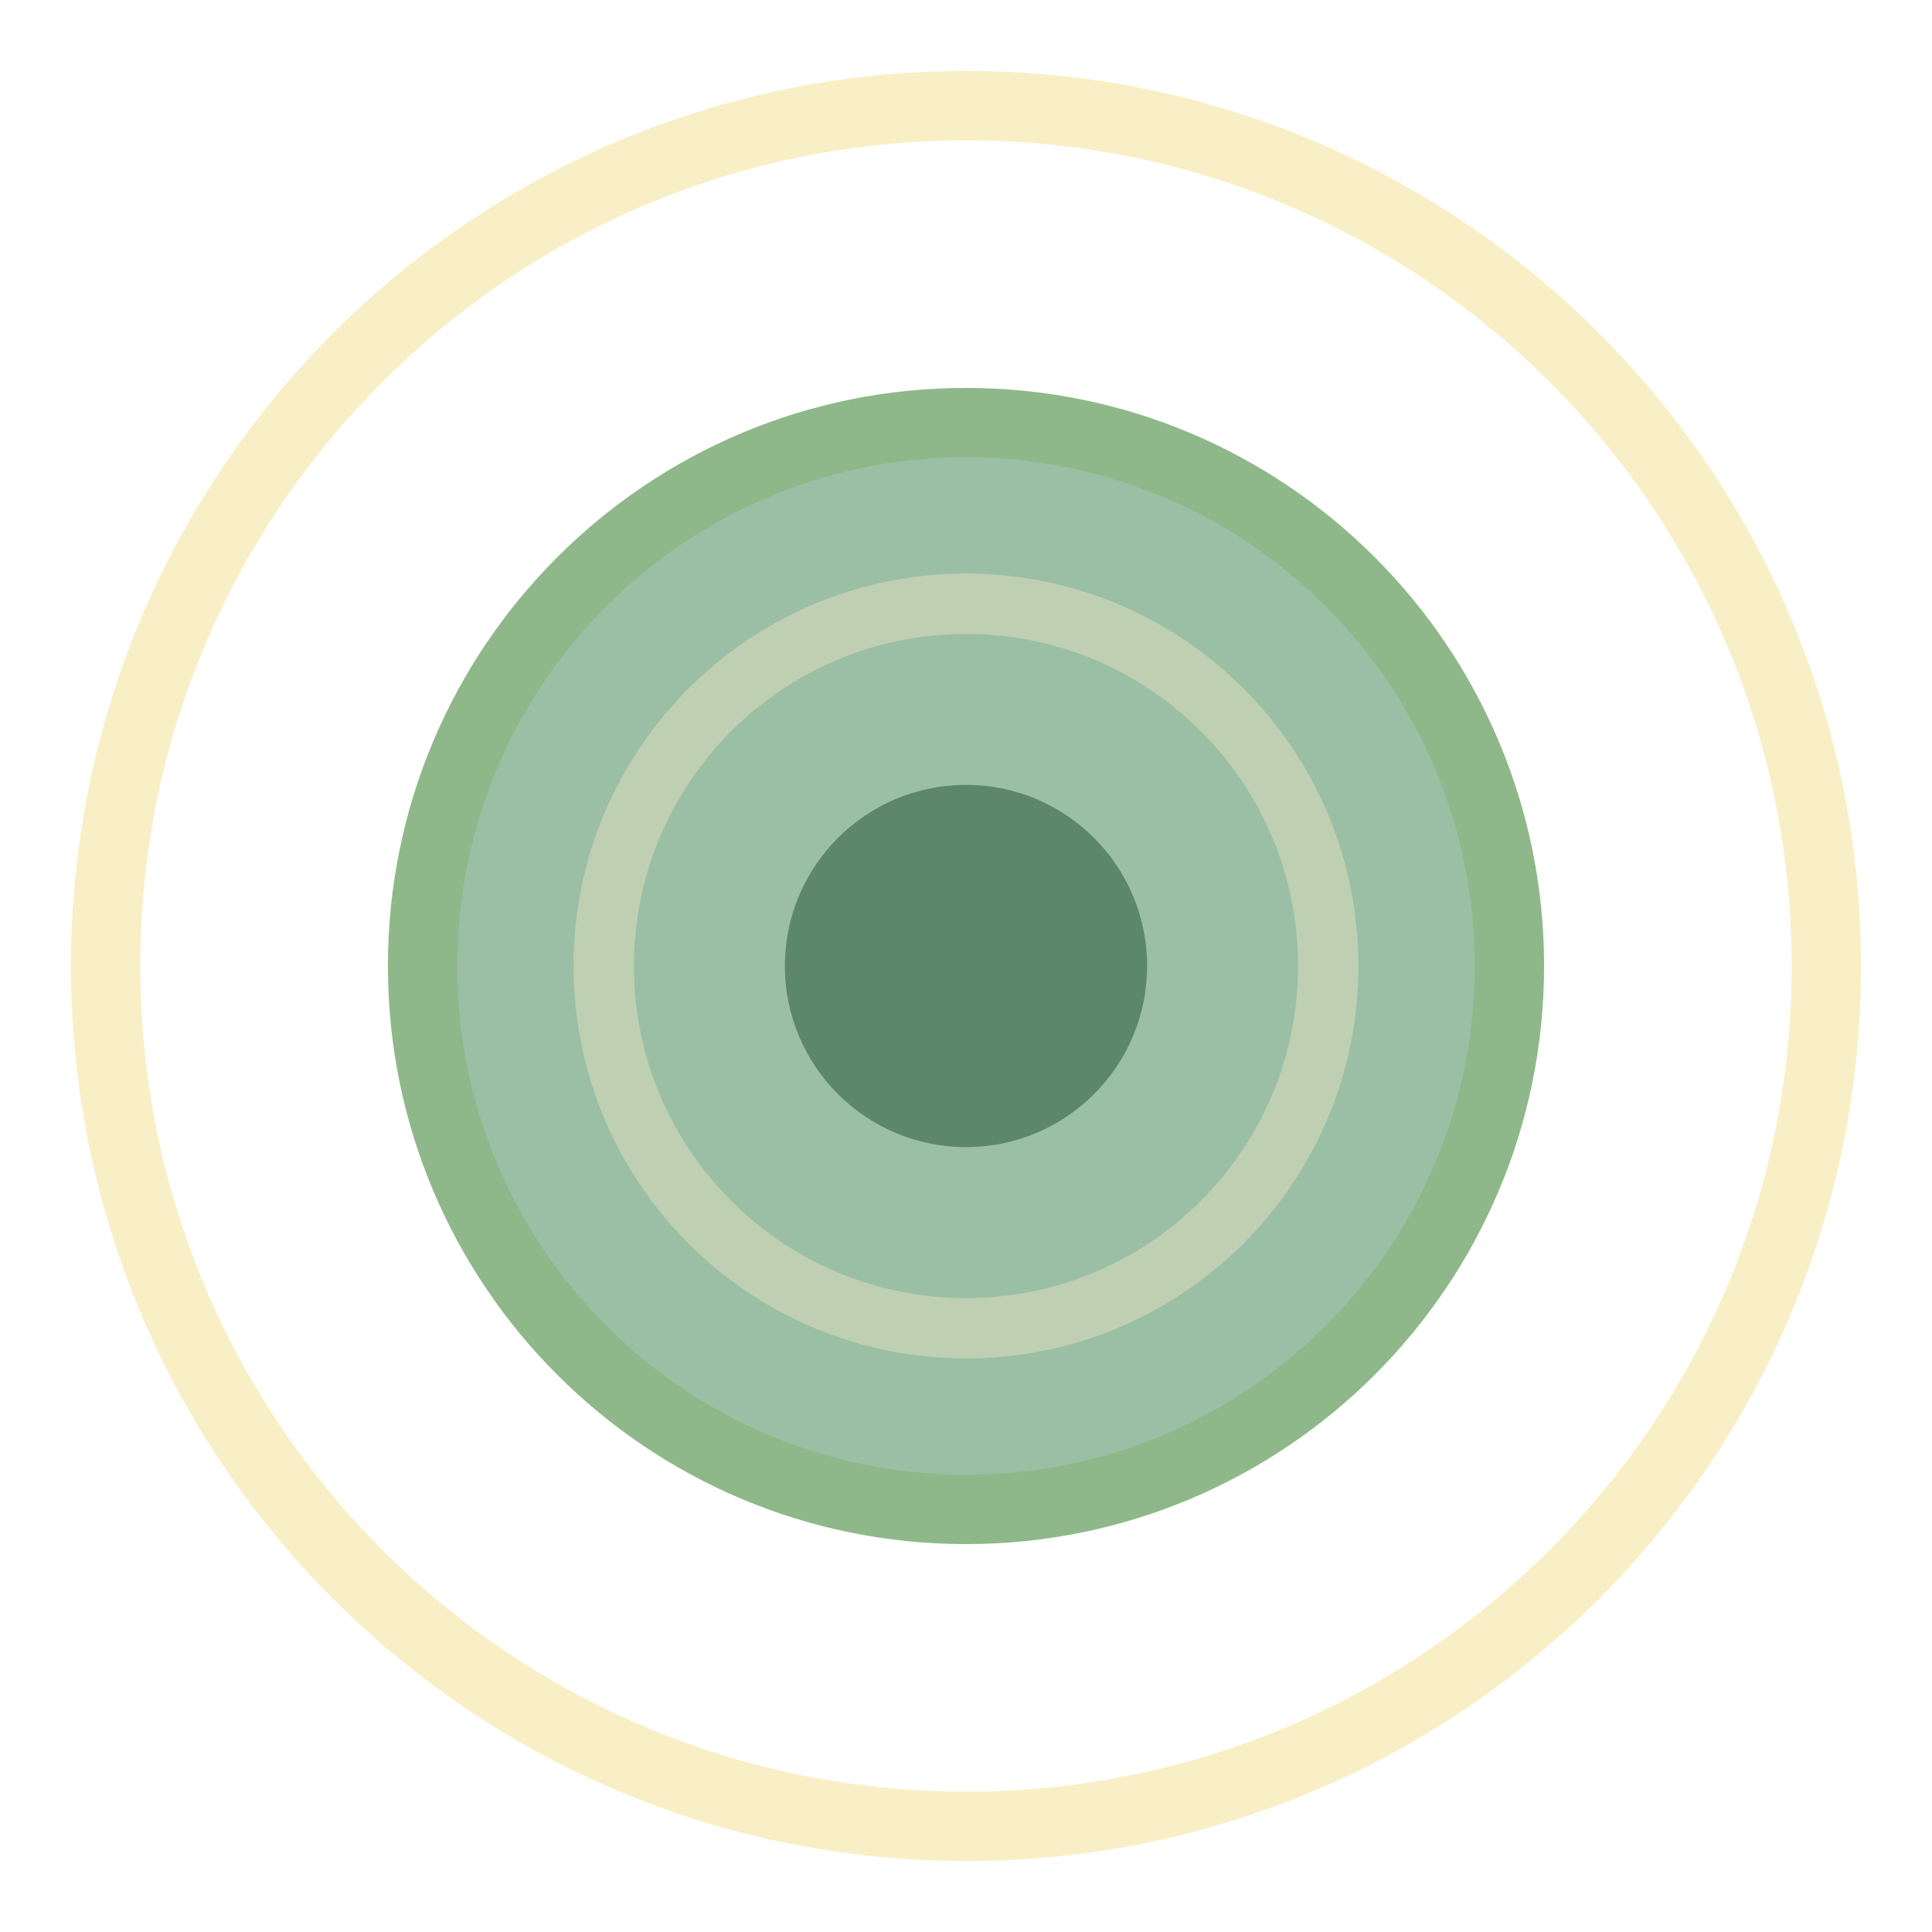
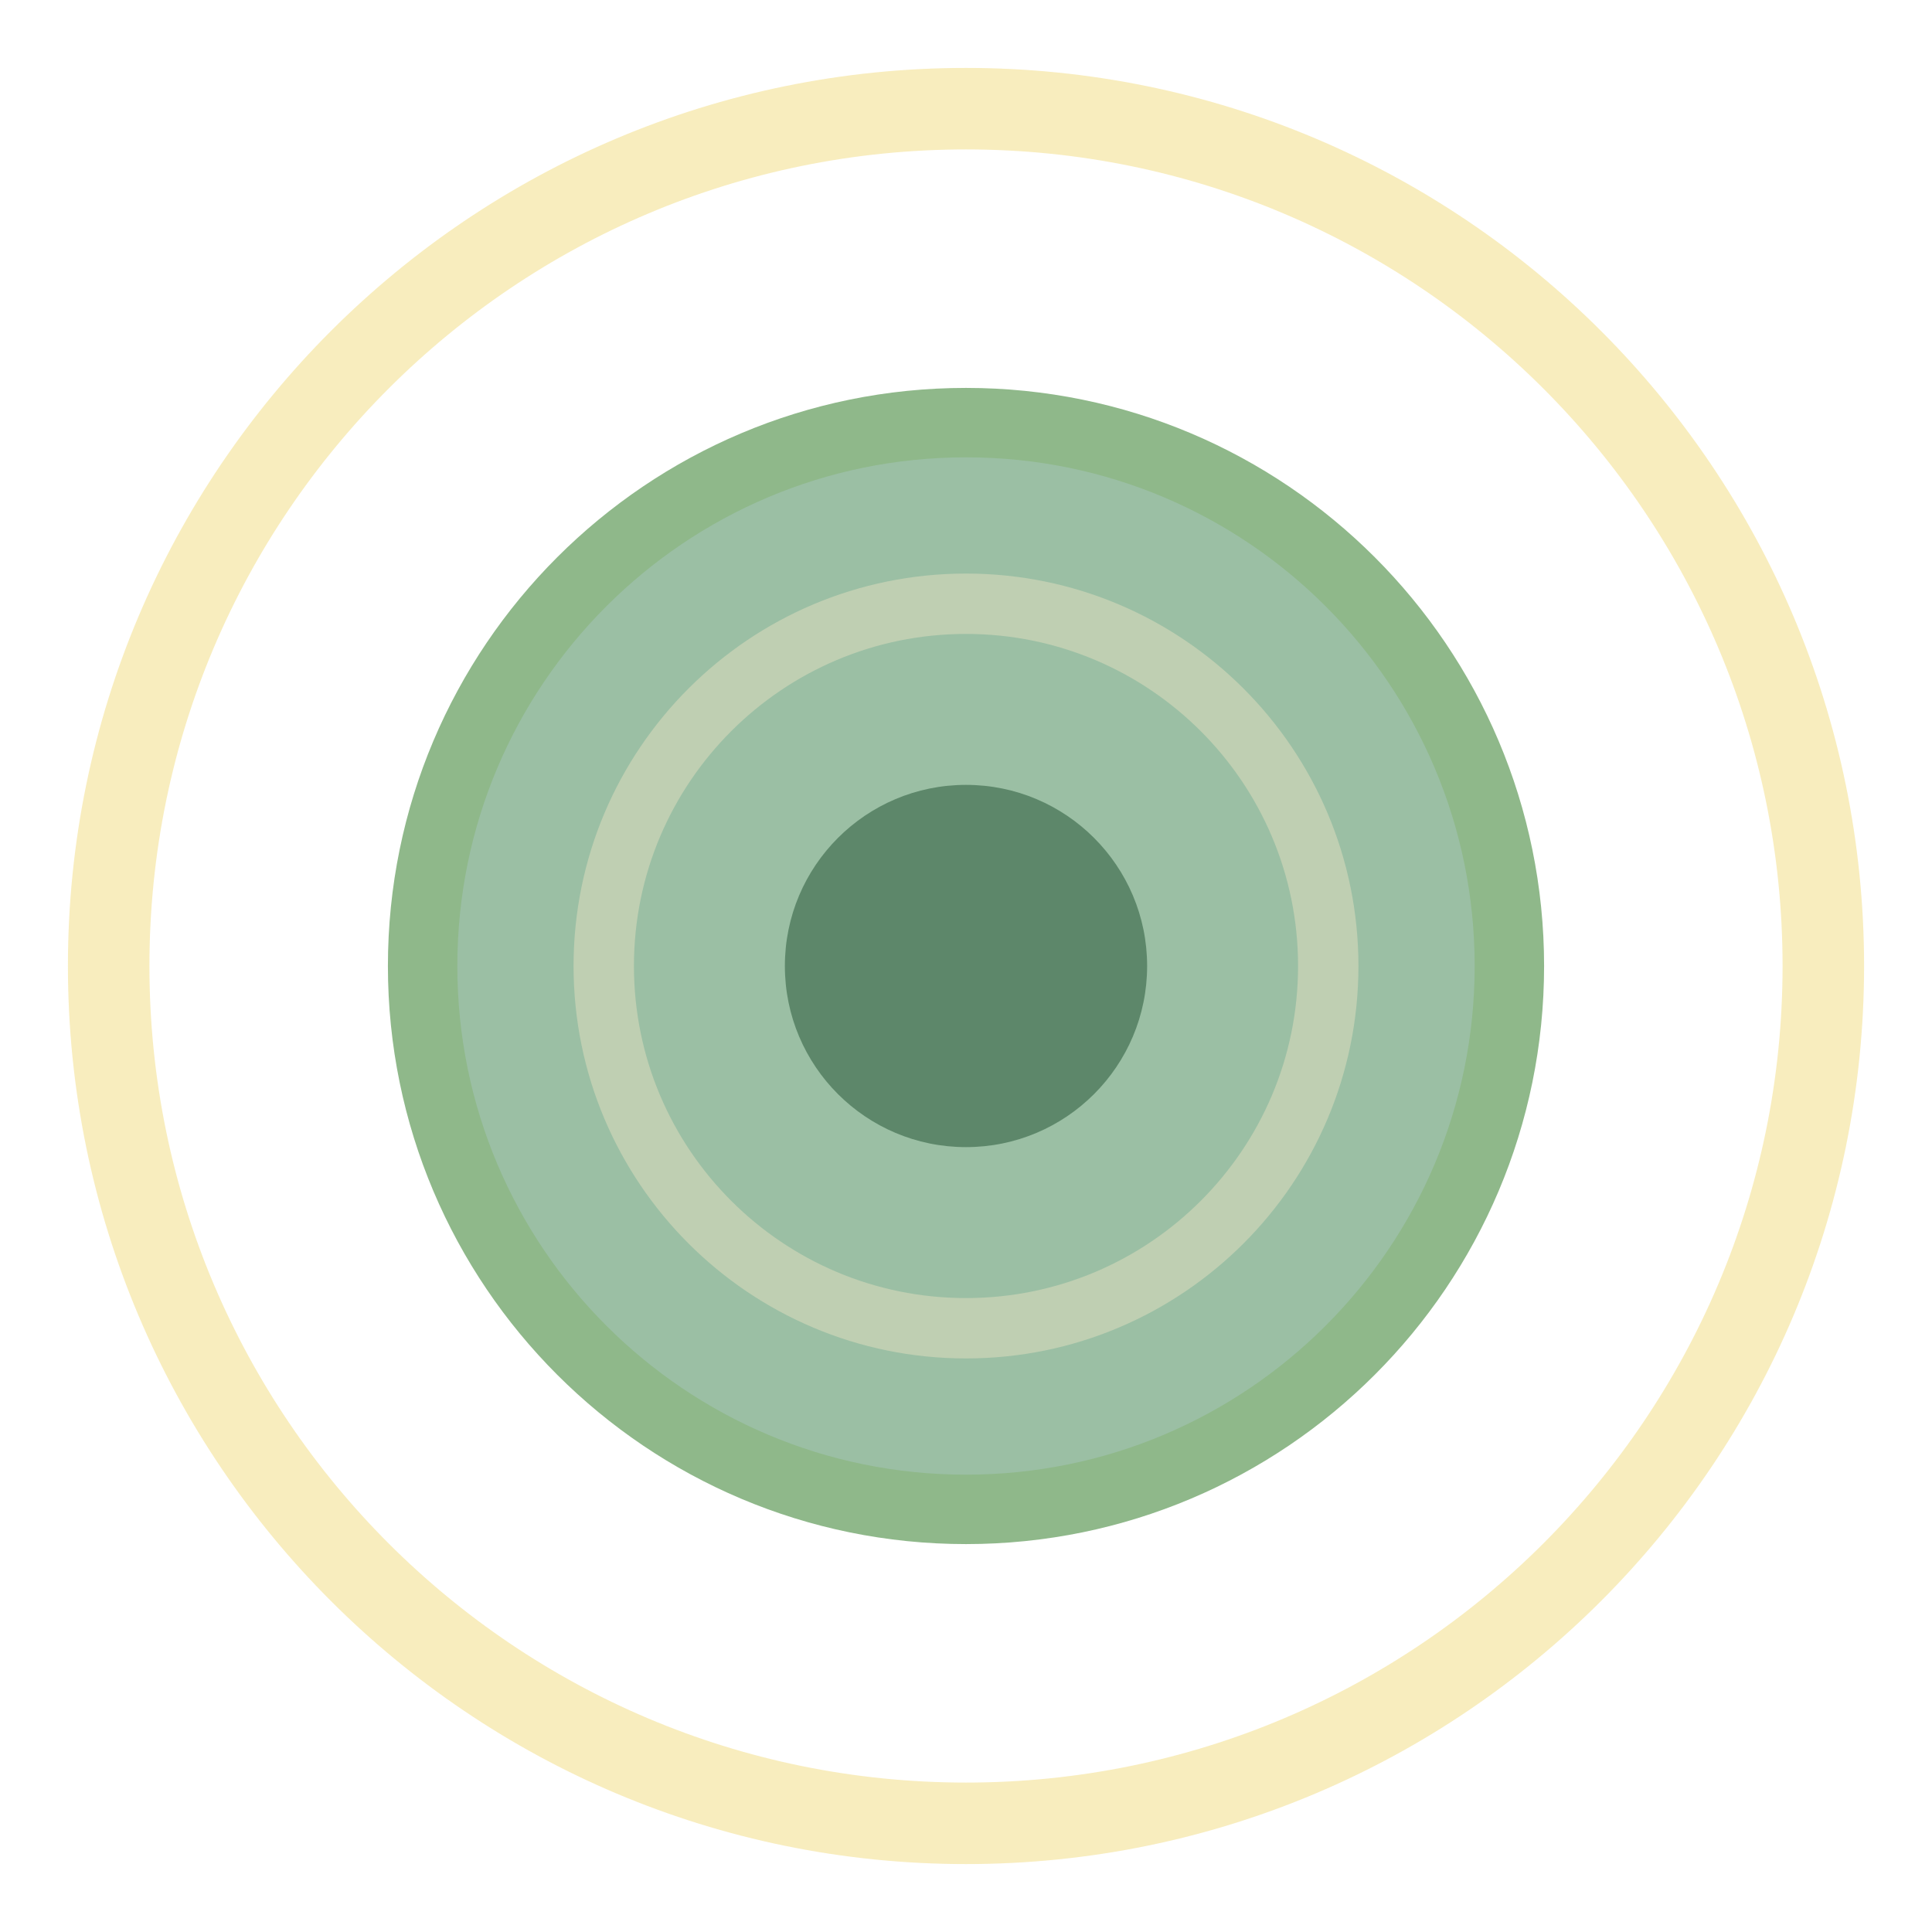
<svg xmlns="http://www.w3.org/2000/svg" viewBox="0 0 32 32" width="32" height="32" role="img" aria-label="Grüner Achat">
-   <circle cx="16" cy="16" r="14.25" fill="none" stroke="#f0d878" stroke-opacity="0.42" stroke-width="1.15" />
+   <circle cx="16" cy="16" r="14.2" fill="none" stroke="#f0d878" stroke-opacity="0.48" stroke-width="1.35" />
  <circle cx="16" cy="16" r="9" fill="#4a8a5a" fill-opacity="0.55" stroke="#8fb88a" stroke-width="1.15" />
  <circle cx="16" cy="16" r="6" fill="none" stroke="#f5e6c8" stroke-opacity="0.4" stroke-width="1" />
  <circle cx="16" cy="16" r="3" fill="#2a5a3a" fill-opacity="0.55" />
</svg>
